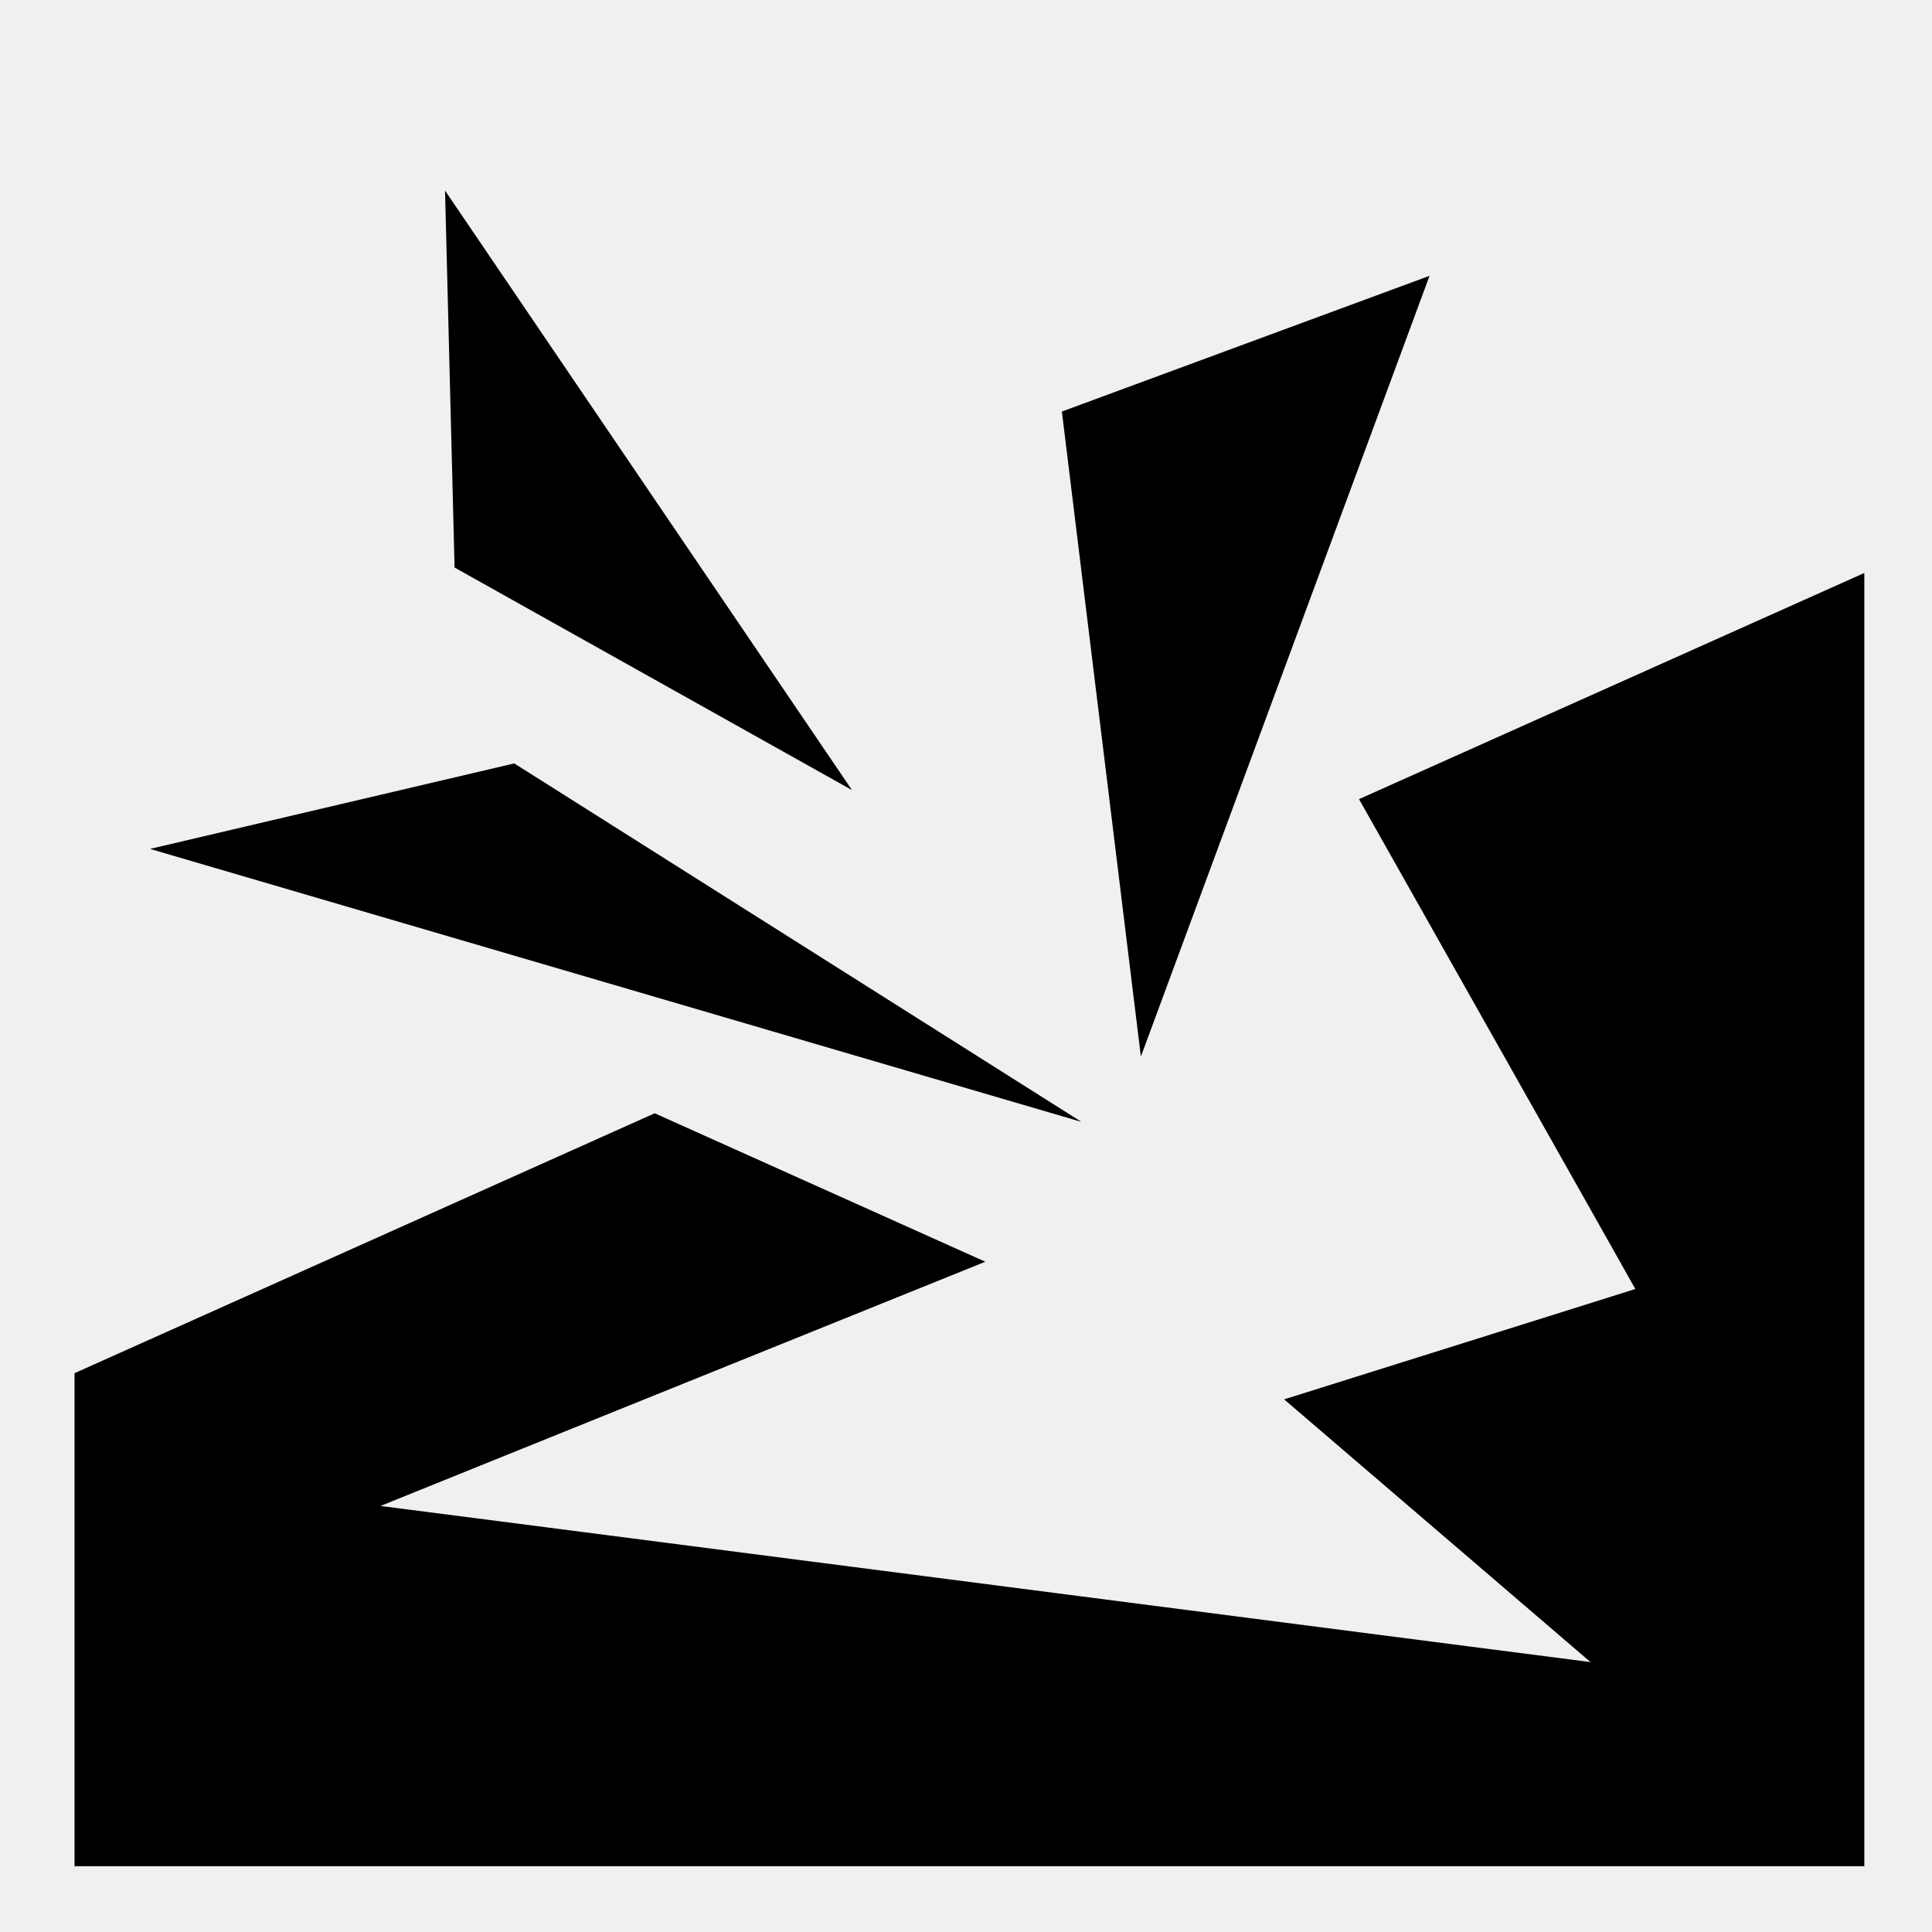
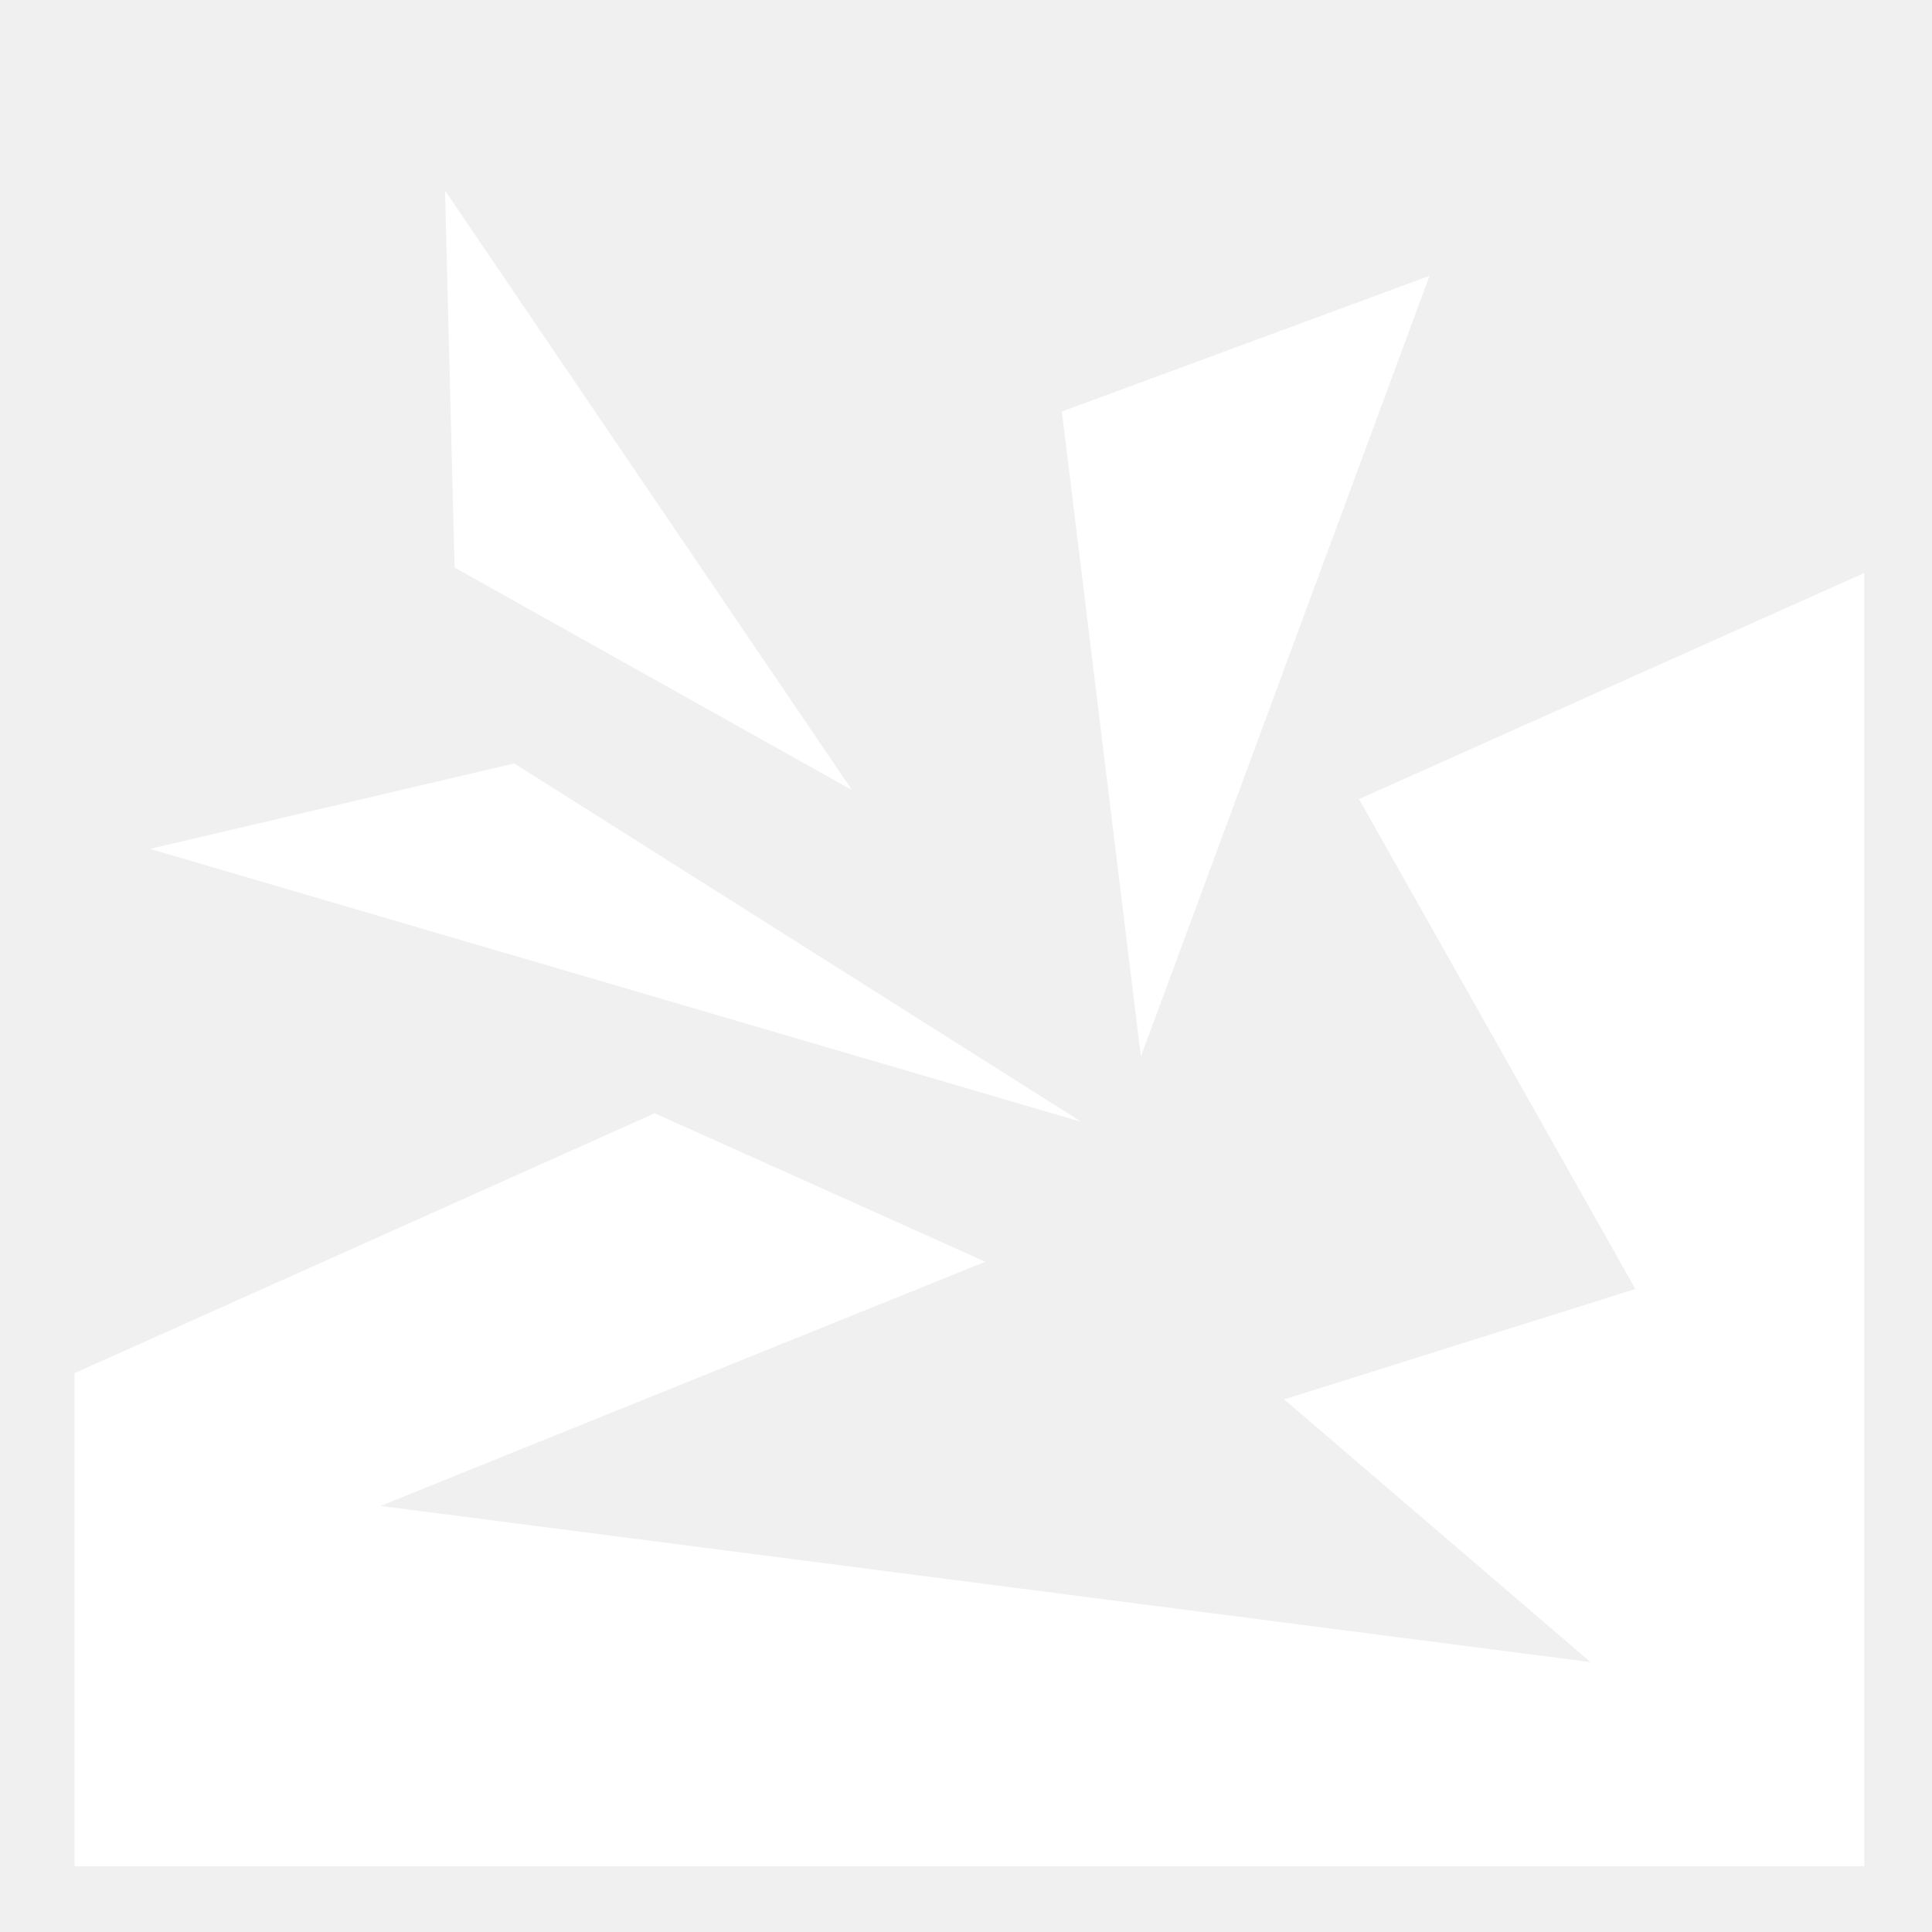
<svg xmlns="http://www.w3.org/2000/svg" viewBox="0 0 512 512">
-   <path fill="currentColor" d="M117.938 50.5l2.53 99.906 105.313 58.97L117.938 50.5zm260.906 22.594l-97.438 35.97L302.344 280l76.5-206.906zm115.22 78.75L360.154 211.78l67.563 119.75 5.655 10.064-11 3.47-82.063 25.78 57.438 49.25 23.75 20.375-31.03-4-254.22-32.814-35.406-4.562 33.094-13.375 127.187-51.345L173.5 295.03 19.75 363.907v130.656h474.313V151.844zm-357.783 50.47l-96.53 22.655 246.844 72.343-150.313-95z" />
+   <path fill="#ffffff" d="M117.938 50.5l2.53 99.906 105.313 58.97L117.938 50.5zm260.906 22.594l-97.438 35.97L302.344 280l76.5-206.906zm115.22 78.75L360.154 211.78l67.563 119.75 5.655 10.064-11 3.47-82.063 25.78 57.438 49.25 23.75 20.375-31.03-4-254.22-32.814-35.406-4.562 33.094-13.375 127.187-51.345L173.5 295.03 19.75 363.907v130.656h474.313V151.844zm-357.783 50.47l-96.53 22.655 246.844 72.343-150.313-95z" />
</svg>
